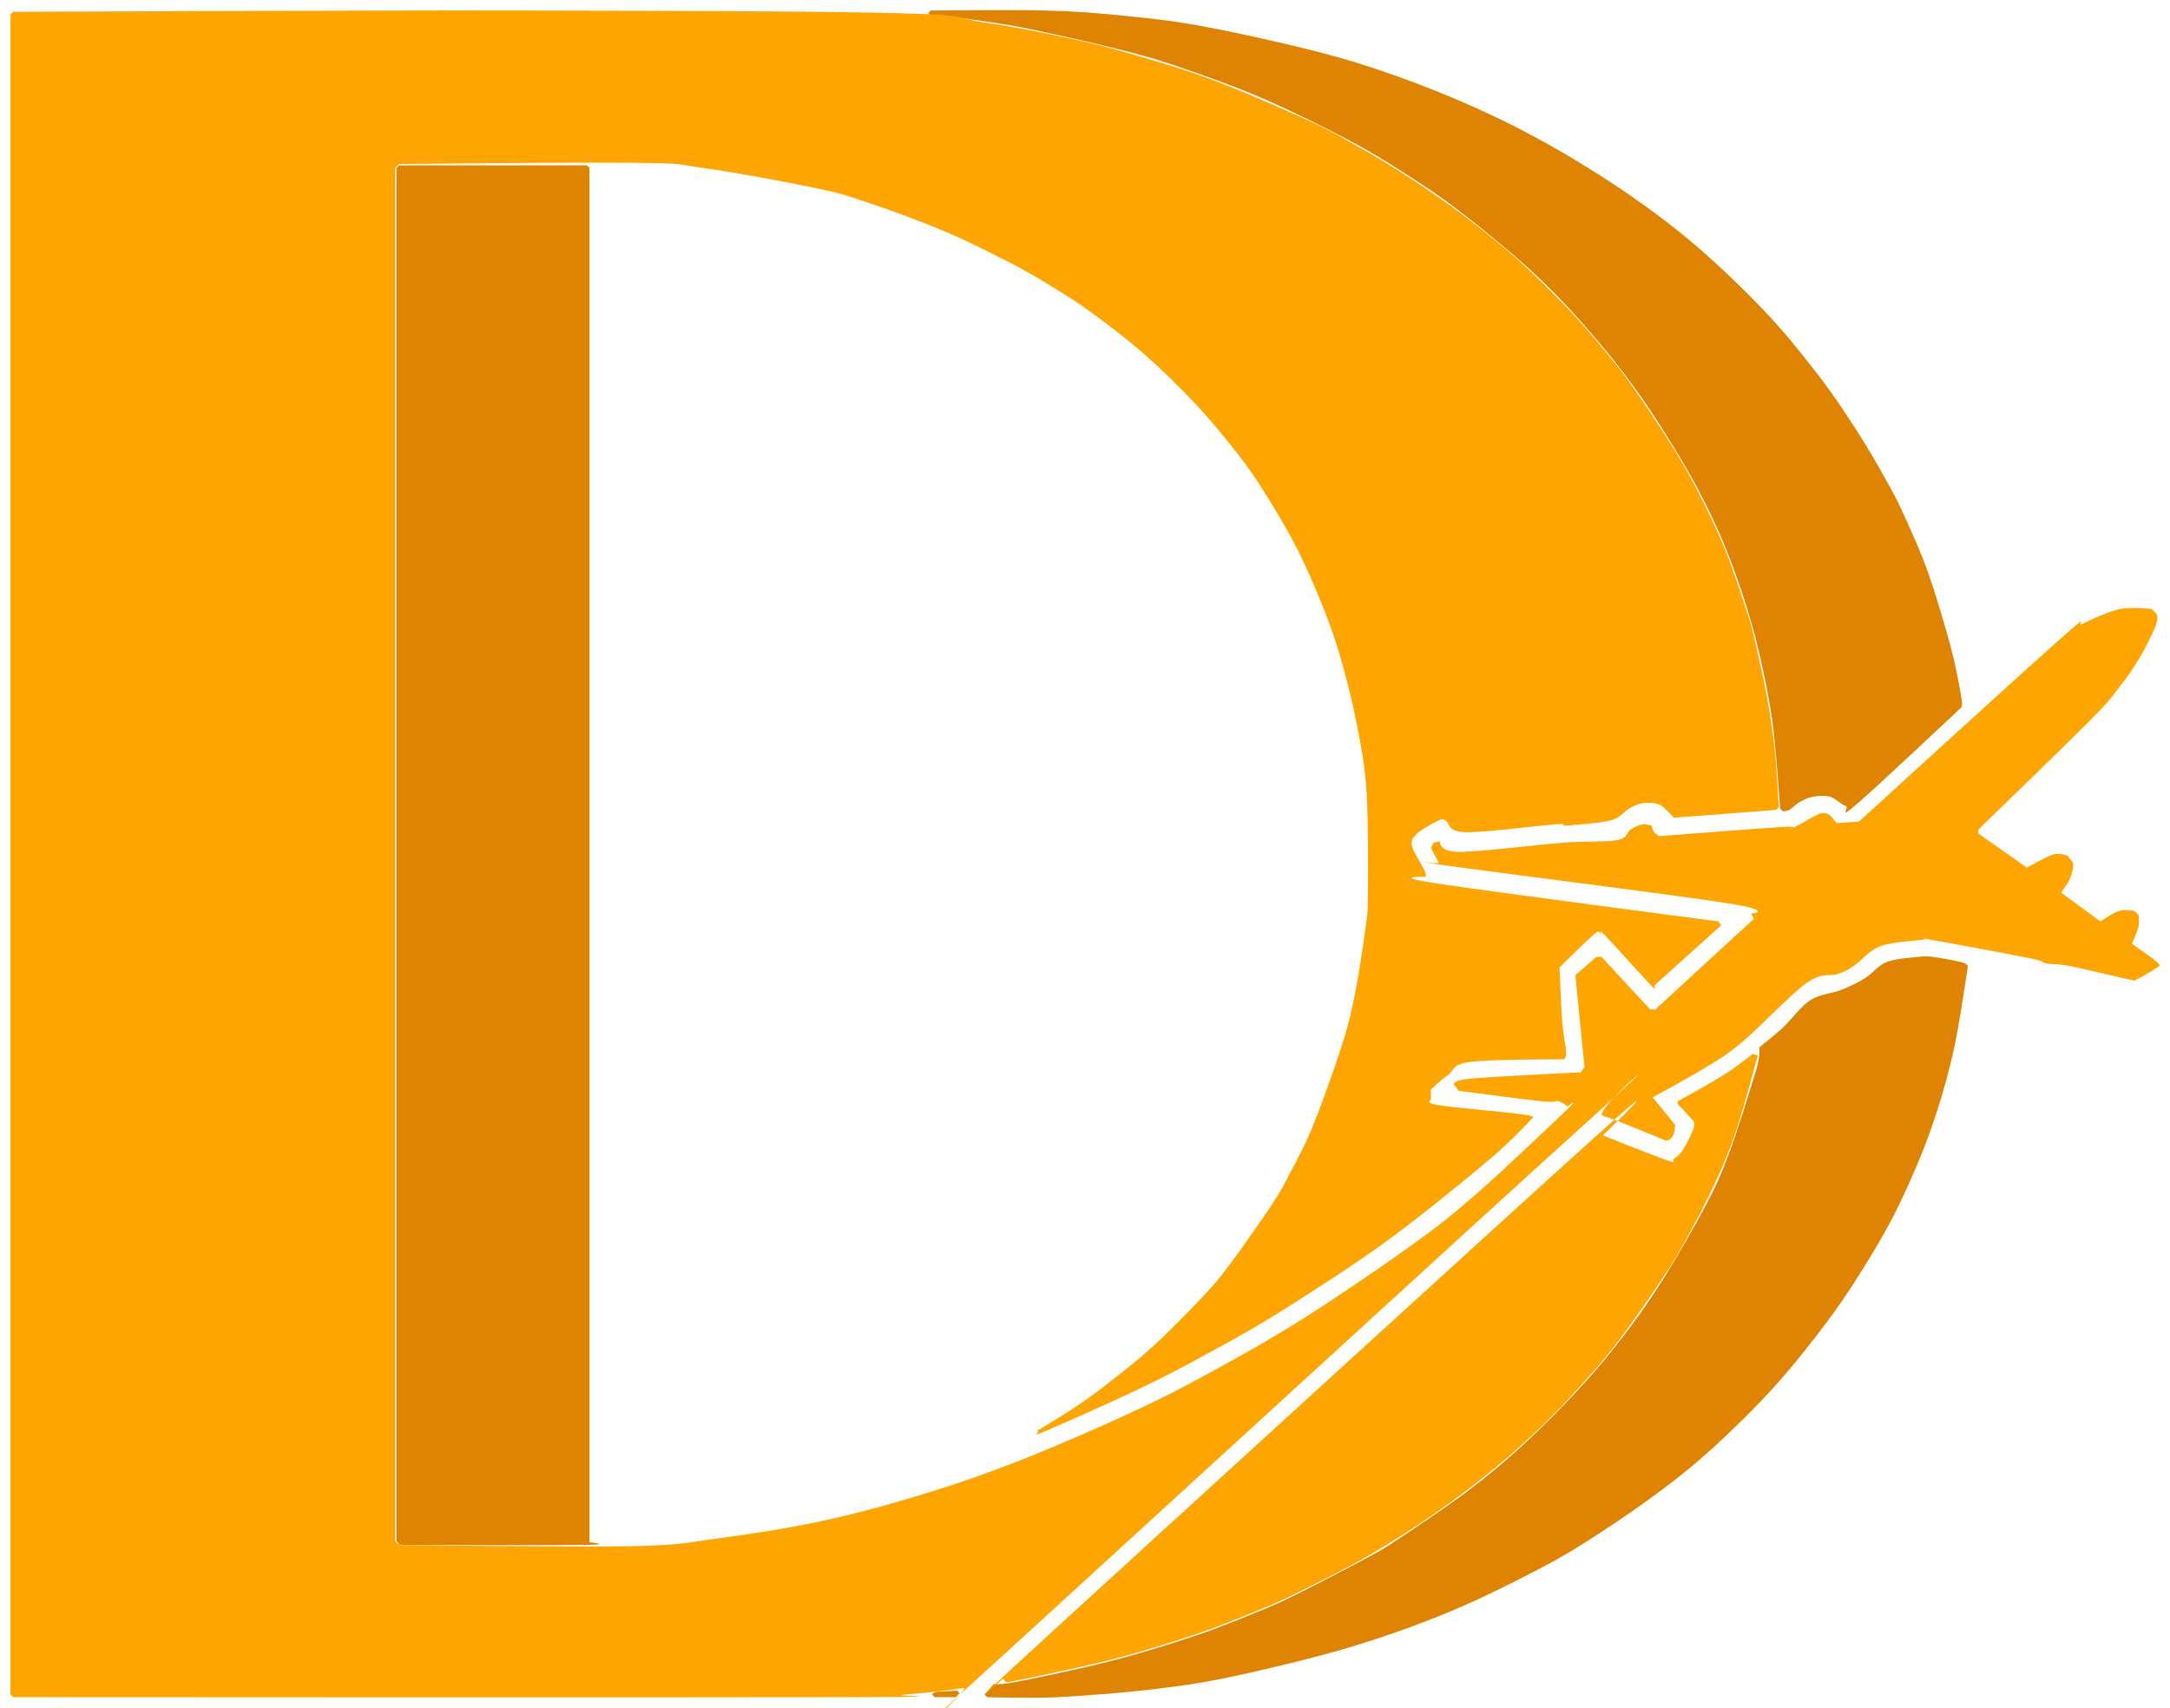
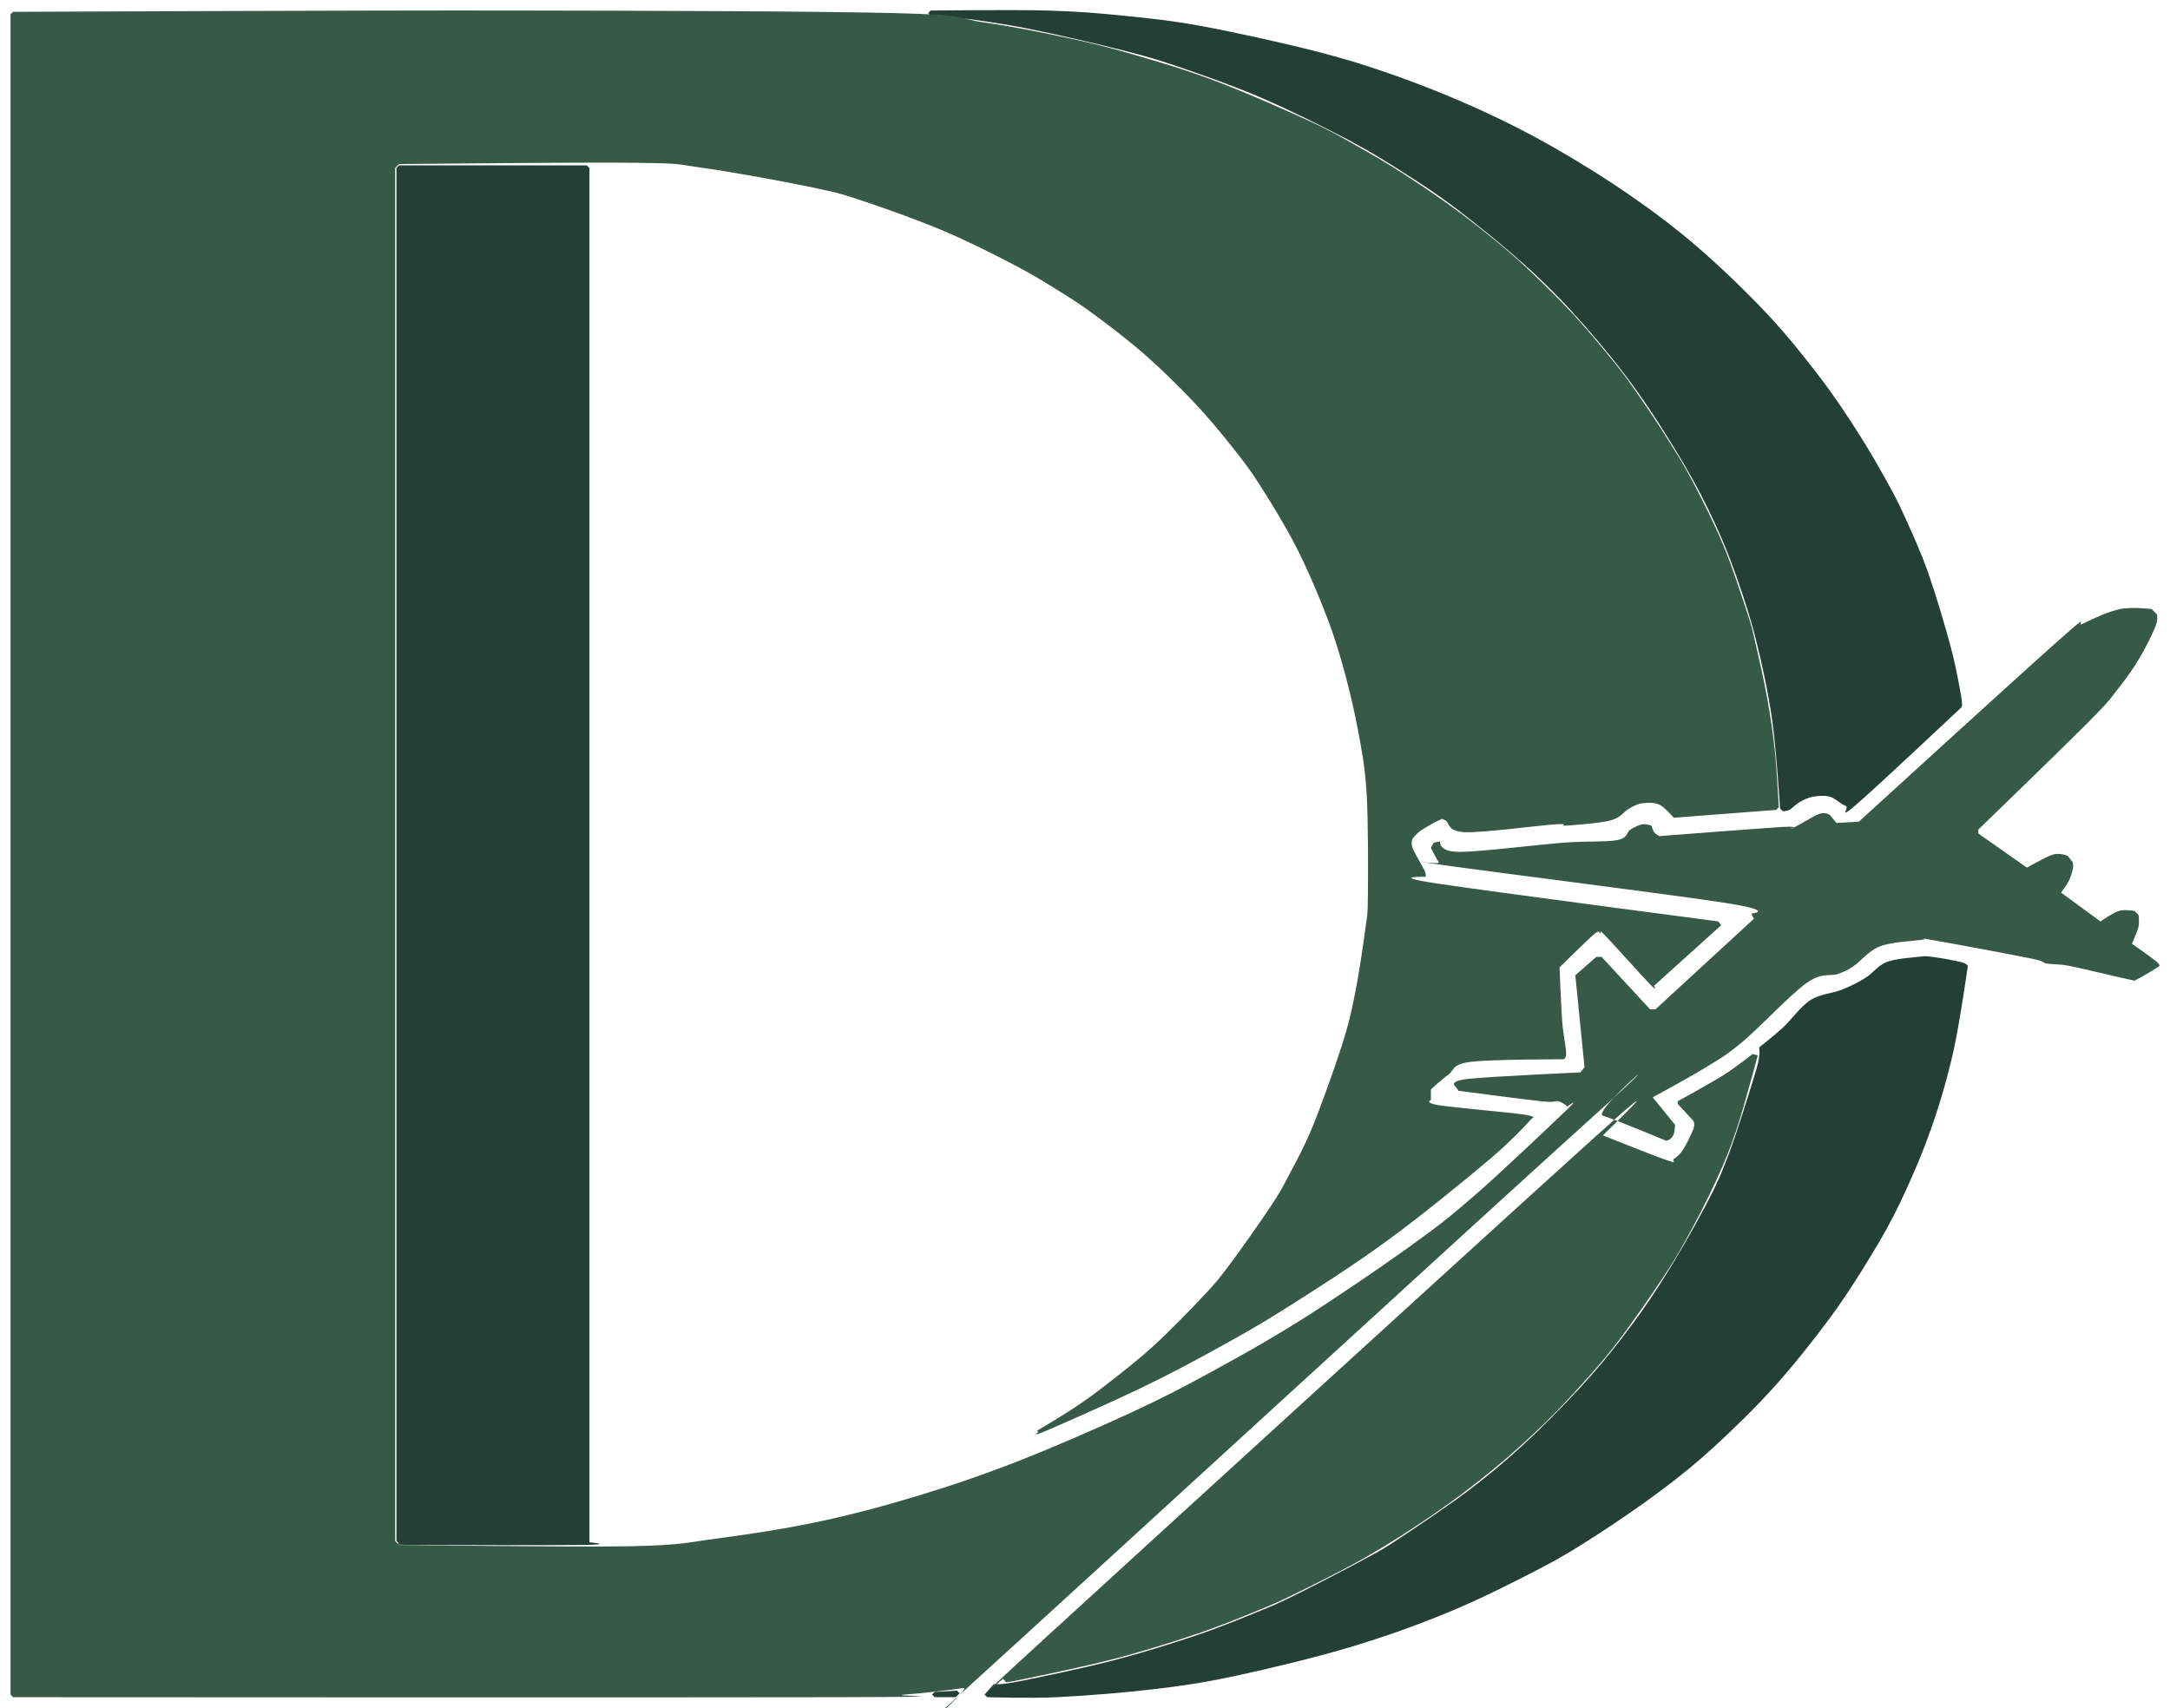
<svg xmlns="http://www.w3.org/2000/svg" xml:lang="fr" viewBox="0 0 1024 806" width="1024" height="806" role="img" aria-label="DTV Destination Thaïlande">
  <g fill-rule="evenodd">
-     <path fill="#df8402" d="M 452.84 799.13 L 451.60 797.89 L 441.07 798.51 L 439.83 799.75 L 441.07 800.99 L 450.98 800.99 L 452.84 799.13 Z M 928.60 455.94 C 928.60 455.94 928.29 454.80 925.50 454.08 C 922.72 453.36 915.28 452.01 911.87 451.60 C 908.47 451.19 908.67 451.19 905.06 451.60 C 901.45 452.01 894.32 452.43 890.19 454.08 C 886.06 455.73 883.79 459.34 880.28 461.51 C 876.77 463.68 873.47 465.33 869.13 467.09 C 864.79 468.84 858.91 469.05 854.26 472.04 C 849.62 475.04 845.28 481.34 841.25 485.05 C 837.23 488.77 830.10 494.34 830.10 494.34 C 830.10 494.34 830.52 496.31 830.10 498.68 C 829.69 501.06 830.00 500.95 827.62 508.59 C 825.25 516.23 819.67 534.40 815.85 544.52 C 812.03 554.64 809.97 559.29 804.70 569.30 C 799.44 579.32 790.87 594.18 784.26 604.61 C 777.65 615.04 771.67 623.30 765.06 631.87 C 758.45 640.44 752.36 647.67 744.61 656.03 C 736.87 664.39 727.27 674.10 718.60 682.05 C 709.92 690.00 702.28 696.40 692.58 703.73 C 682.87 711.06 668.32 720.76 660.37 726.03 C 652.42 731.30 653.03 730.88 644.88 735.32 C 636.72 739.76 620.00 748.43 611.43 752.67 C 602.86 756.90 601.31 757.52 593.46 760.72 C 585.61 763.92 575.70 768.05 564.35 771.87 C 552.99 775.69 539.26 780.03 525.32 783.64 C 511.38 787.26 490.11 791.70 480.72 793.55 C 471.32 795.41 468.95 794.79 468.95 794.79 L 464.61 799.75 L 465.85 800.99 C 465.85 800.99 485.67 801.61 498.68 800.99 C 511.69 800.37 529.96 798.92 543.90 797.27 C 557.84 795.62 566.82 794.38 582.31 791.08 C 597.80 787.77 619.89 782.51 636.83 777.45 C 653.76 772.39 668.93 766.92 683.91 760.72 C 698.88 754.53 714.98 746.37 726.65 740.28 C 738.32 734.19 744.30 730.37 753.91 724.17 C 763.51 717.98 775.07 710.03 784.26 703.11 C 793.45 696.19 800.16 690.82 809.04 682.67 C 817.92 674.51 828.45 664.29 837.54 654.17 C 846.62 644.05 856.02 632.18 863.55 621.96 C 871.09 611.74 877.18 602.03 882.76 592.84 C 888.33 583.65 892.26 576.84 897.01 566.82 C 901.76 556.81 907.12 544.52 911.25 532.75 C 915.38 520.98 918.89 509.01 921.79 496.20 C 924.68 483.40 928.60 455.94 928.60 455.94 Z M 188.32 78.05 L 187.08 79.29 L 187.08 727.27 L 188.32 728.51 C 188.32 728.51 180.48 729.02 195.14 729.13 C 209.80 729.23 262.45 729.33 276.29 729.13 C 290.12 728.92 278.15 727.89 278.15 727.89 L 278.15 79.29 L 276.91 78.05 L 188.32 78.05 Z M 437.97 6.19 L 439.21 7.43 C 439.21 7.43 446.95 7.64 454.70 8.67 C 462.44 9.71 472.87 11.05 485.67 13.63 C 498.47 16.21 519.12 20.96 531.51 24.16 C 543.90 27.36 549.27 29.12 560.01 32.83 C 570.75 36.55 583.34 40.99 595.94 46.46 C 608.54 51.93 624.44 59.78 635.59 65.66 C 646.74 71.55 653.96 76.09 662.84 81.77 C 671.72 87.45 679.05 92.20 688.86 99.74 C 698.67 107.27 711.89 118.01 721.69 126.99 C 731.50 135.98 739.25 144.03 747.71 153.63 C 756.18 163.23 764.64 173.66 772.49 184.60 C 780.34 195.55 788.70 208.97 794.79 219.30 C 800.88 229.62 804.91 237.67 809.04 246.55 C 813.17 255.43 816.27 263.18 819.57 272.57 C 822.88 281.97 826.08 291.67 828.86 302.93 C 831.65 314.18 834.44 326.98 836.30 340.09 C 838.16 353.21 840.01 381.60 840.01 381.60 L 841.25 382.84 C 841.25 382.84 843.01 382.94 844.35 382.22 C 845.69 381.50 847.45 379.53 849.31 378.50 C 851.17 377.47 853.13 376.44 855.50 376.02 C 857.88 375.61 860.97 375.30 863.55 376.02 C 866.14 376.75 868.92 379.74 870.99 380.36 C 873.05 380.98 866.86 387.48 875.94 379.74 C 885.03 372.00 925.50 333.90 925.50 333.90 C 925.50 333.90 926.33 333.69 925.50 328.94 C 924.68 324.19 923.13 315.11 920.55 305.40 C 917.97 295.70 913.53 280.73 910.02 270.71 C 906.51 260.70 902.69 252.44 899.48 245.31 C 896.28 238.19 894.63 234.89 890.81 227.97 C 886.99 221.05 881.93 212.17 876.56 203.81 C 871.19 195.45 865.72 187.08 858.60 177.79 C 851.47 168.50 843.32 158.17 833.82 148.06 C 824.32 137.94 812.34 126.37 801.61 117.08 C 790.87 107.79 780.85 100.25 769.39 92.30 C 757.93 84.35 744.82 76.20 732.84 69.38 C 720.87 62.57 709.82 56.99 697.53 51.42 C 685.25 45.84 671.93 40.47 659.13 35.93 C 646.32 31.39 636.00 28.08 620.72 24.16 C 605.44 20.24 582.52 15.18 567.44 12.39 C 552.37 9.60 542.56 8.67 530.27 7.43 C 517.99 6.19 508.90 5.37 493.73 4.96 C 478.55 4.54 439.21 4.96 439.21 4.96 L 437.97 6.19 Z" />
-     <path fill="#ffa501" d="M 829.48 498.06 L 827.01 497.44 C 827.01 497.44 819.26 503.64 813.38 507.35 C 807.49 511.07 791.70 519.74 791.70 519.74 L 791.70 520.98 L 799.13 529.04 C 799.13 529.04 799.95 530.48 799.13 532.75 C 798.30 535.02 795.72 540.29 794.17 542.66 C 792.62 545.04 791.08 546.17 789.84 547.00 C 788.60 547.83 792.31 549.48 786.74 547.62 C 781.16 545.76 756.38 535.85 756.38 535.85 C 756.38 535.85 795.41 498.06 751.43 537.71 C 707.45 577.36 538.84 731.30 492.49 773.73 C 446.13 816.16 473.28 792.31 473.28 792.31 L 474.52 793.55 C 474.52 793.55 472.25 794.69 480.72 792.93 C 489.18 791.18 511.38 786.64 525.32 783.02 C 539.26 779.41 552.99 775.07 564.35 771.25 C 575.70 767.43 585.61 763.30 593.46 760.10 C 601.31 756.90 602.86 756.28 611.43 752.05 C 620.00 747.82 633.93 741.00 644.88 734.70 C 655.82 728.40 667.08 721.18 677.09 714.26 C 687.11 707.34 696.30 700.32 704.97 693.20 C 713.64 686.07 721.69 678.74 729.13 671.52 C 736.56 664.29 743.69 656.44 749.57 649.83 C 755.46 643.23 758.76 639.41 764.44 631.87 C 770.12 624.33 778.48 612.36 783.64 604.61 C 788.80 596.87 791.08 593.26 795.41 585.41 C 799.75 577.56 805.63 566.31 809.66 557.53 C 813.69 548.76 816.27 542.66 819.57 532.75 C 822.88 522.84 829.48 498.06 829.48 498.06 Z M 4.96 6.81 L 4.96 799.75 L 6.19 800.99 C 6.19 800.99 325.74 801.19 395.85 800.99 C 465.95 800.78 417.01 800.47 426.82 799.75 C 436.63 799.03 449.43 797.48 454.70 796.65 C 459.96 795.82 409.06 839.60 458.42 794.79 C 507.77 749.98 701.15 572.50 750.81 527.80 C 800.47 483.09 750.50 524.80 756.38 526.56 C 762.27 528.31 786.12 538.33 786.12 538.33 C 786.12 538.33 787.36 538.22 787.98 537.71 C 788.60 537.19 789.42 536.37 789.84 535.23 C 790.25 534.09 790.46 530.89 790.46 530.89 L 779.92 517.89 C 779.92 517.89 797.06 508.59 804.08 504.26 C 811.11 499.92 814.00 498.58 822.05 491.87 C 830.10 485.16 844.87 469.36 852.40 463.99 C 859.94 458.62 863.55 461.00 867.27 459.65 C 870.99 458.31 871.40 458.11 874.71 455.94 C 878.01 453.77 881.73 448.71 887.09 446.64 C 892.46 444.58 902.89 444.06 906.92 443.55 C 910.94 443.03 902.79 442.10 911.25 443.55 C 919.72 444.99 948.63 450.36 957.72 452.22 C 966.80 454.08 962.57 454.08 965.77 454.70 C 968.97 455.32 970.52 454.70 976.92 455.94 C 983.32 457.18 998.91 461.10 1004.18 462.13 C 1009.44 463.16 1006.04 463.16 1008.51 462.13 C 1010.99 461.10 1019.04 455.94 1019.04 455.94 C 1019.04 455.94 1019.35 455.21 1017.19 453.46 C 1015.02 451.70 1006.04 445.41 1006.04 445.41 C 1006.04 445.41 1008.62 439.62 1009.13 437.35 C 1009.65 435.08 1009.13 431.78 1009.13 431.78 L 1007.27 429.92 C 1007.27 429.92 1002.52 429.09 999.84 429.92 C 997.16 430.74 991.17 434.87 991.17 434.87 L 972.58 421.25 C 972.58 421.25 975.37 417.53 976.30 415.67 C 977.23 413.81 977.85 411.54 978.16 410.10 C 978.47 408.65 978.16 407.00 978.16 407.00 L 975.68 403.90 C 975.68 403.90 972.07 402.35 968.87 403.28 C 965.67 404.21 956.48 409.48 956.48 409.48 L 933.56 393.37 L 933.56 391.51 C 933.56 391.51 974.54 351.86 985.59 340.71 C 996.64 329.56 995.81 329.67 999.84 324.61 C 1003.87 319.55 1006.86 315.21 1009.75 310.36 C 1012.64 305.51 1015.84 298.90 1017.19 295.49 C 1018.53 292.08 1017.81 289.92 1017.81 289.92 L 1015.33 287.44 C 1015.33 287.44 1005.83 286.30 1000.46 287.44 C 995.09 288.57 987.97 291.77 983.11 294.25 C 978.26 296.73 989.00 286.72 971.34 302.31 C 953.69 317.90 877.18 387.79 877.18 387.79 L 866.65 388.41 L 863.55 384.70 C 863.55 384.70 861.59 383.04 858.60 384.08 C 855.60 385.11 848.48 389.86 845.59 390.89 C 842.70 391.92 851.68 389.65 841.25 390.27 C 830.83 390.89 783.02 394.61 783.02 394.61 C 783.02 394.61 781.16 393.58 780.54 392.75 C 779.92 391.92 779.31 389.65 779.31 389.65 C 779.31 389.65 776.62 388.72 774.97 389.03 C 773.32 389.34 771.36 390.27 769.39 391.51 C 767.43 392.75 768.46 395.43 763.20 396.47 C 757.93 397.50 750.29 396.78 737.80 397.71 C 725.31 398.64 697.95 402.15 688.24 402.04 C 678.54 401.94 679.57 397.09 679.57 397.09 L 676.47 397.71 L 675.23 400.18 C 675.23 400.18 678.02 405.66 678.95 407.00 C 679.88 408.34 658.20 405.04 680.81 408.24 C 703.42 411.44 790.35 422.38 814.62 426.20 C 838.88 430.02 826.39 431.16 826.39 431.16 L 827.62 433.64 L 781.16 476.38 L 778.69 476.38 L 755.77 451.60 L 753.29 451.60 L 743.38 460.27 L 747.71 503.64 L 745.85 506.11 C 745.85 506.11 702.39 508.08 692.58 509.21 C 682.77 510.35 687.00 512.93 687.00 512.93 L 688.24 514.79 C 688.24 514.79 719.42 518.92 727.27 519.74 C 735.12 520.57 733.26 519.33 735.32 519.74 C 737.39 520.16 739.66 522.22 739.66 522.22 C 739.66 522.22 746.37 517.06 739.04 524.08 C 731.71 531.10 708.17 553.51 695.68 564.35 C 683.18 575.19 677.61 579.42 664.08 589.13 C 650.56 598.83 629.91 612.87 614.52 622.58 C 599.14 632.28 585.20 640.03 571.78 647.36 C 558.36 654.69 549.17 659.54 533.99 666.56 C 518.81 673.58 497.34 682.98 480.72 689.48 C 464.09 695.99 449.85 700.84 434.26 705.59 C 418.67 710.34 403.07 714.57 387.17 717.98 C 371.27 721.38 353.83 724.07 338.86 726.03 C 323.88 727.99 322.44 729.23 297.35 729.75 C 272.26 730.26 188.32 729.13 188.32 729.13 L 186.46 727.27 L 186.46 79.29 L 188.32 77.43 C 188.32 77.43 275.26 76.51 299.21 76.82 C 323.16 77.13 317.90 77.33 332.04 79.29 C 346.19 81.26 371.27 85.90 384.08 88.59 C 396.88 91.27 398.64 91.99 408.86 95.40 C 419.08 98.81 433.95 104.18 445.41 109.03 C 456.87 113.88 468.84 119.97 477.62 124.52 C 486.39 129.06 491.56 132.26 498.06 136.29 C 504.57 140.31 509.52 143.41 516.65 148.68 C 523.77 153.94 532.96 160.96 540.81 167.88 C 548.65 174.80 556.91 182.95 563.73 190.18 C 570.54 197.41 576.53 204.74 581.69 211.24 C 586.85 217.75 589.74 221.46 594.70 229.21 C 599.66 236.95 606.47 248.10 611.43 257.70 C 616.38 267.31 620.82 277.73 624.44 286.82 C 628.05 295.90 630.42 302.82 633.11 312.22 C 635.79 321.61 638.58 332.87 640.54 343.19 C 642.50 353.52 644.05 360.95 644.88 374.17 C 645.70 387.38 645.60 411.75 645.50 422.49 C 645.39 433.22 645.29 430.74 644.26 438.59 C 643.23 446.44 641.16 460.38 639.30 469.57 C 637.44 478.75 636.41 483.40 633.11 493.73 C 629.80 504.05 623.61 521.40 619.48 531.51 C 615.35 541.63 611.63 548.14 608.33 554.43 C 605.03 560.73 604.30 562.28 599.66 569.30 C 595.01 576.32 585.72 589.54 580.45 596.56 C 575.19 603.58 574.15 604.92 568.06 611.43 C 561.97 617.93 551.85 628.36 543.90 635.59 C 535.95 642.81 526.76 649.83 520.36 654.79 C 513.96 659.75 510.66 661.91 505.50 665.32 C 500.33 668.73 489.39 675.23 489.39 675.23 L 490.01 675.85 C 490.01 675.85 485.78 678.64 493.73 675.23 C 501.68 671.83 524.60 661.71 537.71 655.41 C 550.82 649.11 560.94 643.74 572.40 637.44 C 583.86 631.15 592.74 626.29 606.47 617.62 C 620.20 608.95 638.68 597.18 654.79 585.41 C 670.90 573.64 691.75 556.60 703.11 547.00 C 714.47 537.40 722.93 527.80 722.93 527.80 C 722.93 527.80 725.93 526.97 718.60 525.94 C 711.27 524.91 686.18 522.74 678.95 521.60 C 671.72 520.47 675.23 519.12 675.23 519.12 L 675.23 514.17 C 675.23 514.17 680.19 509.52 683.29 507.35 C 686.38 505.19 684.73 502.40 693.82 501.16 C 702.90 499.92 737.80 499.92 737.80 499.92 C 737.80 499.92 739.14 499.82 739.04 496.82 C 738.94 493.83 737.70 488.67 737.18 481.96 C 736.66 475.24 735.94 456.56 735.94 456.56 C 735.94 456.56 748.85 443.75 752.05 441.07 C 755.25 438.39 754.22 440.35 755.15 440.45 C 756.08 440.55 753.70 437.66 757.62 441.69 C 761.55 445.72 774.87 460.69 778.69 464.61 C 782.51 468.53 780.54 465.23 780.54 465.23 L 812.14 436.73 L 810.90 434.87 C 810.90 434.87 700.73 420.42 677.71 416.91 C 654.69 413.40 672.75 413.81 672.75 413.81 C 672.75 413.81 673.17 412.99 672.14 410.72 C 671.10 408.44 667.49 402.66 666.56 400.18 C 665.63 397.71 666.56 395.85 666.56 395.85 C 666.56 395.85 668.21 393.58 670.28 392.13 C 672.34 390.69 676.99 388.00 678.95 387.17 C 680.91 386.35 679.98 386.25 682.05 387.17 C 684.11 388.10 682.67 392.44 691.34 392.75 C 700.01 393.06 726.13 389.55 734.08 389.03 C 742.03 388.52 734.70 389.96 739.04 389.65 C 743.38 389.34 755.15 388.52 760.10 387.17 C 765.06 385.83 766.30 382.94 768.77 381.60 C 771.25 380.26 772.59 379.43 774.97 379.12 C 777.34 378.81 780.54 378.61 783.02 379.74 C 785.50 380.88 789.84 385.94 789.84 385.94 L 838.16 382.22 L 839.40 380.98 C 839.40 380.98 838.47 363.02 837.54 354.34 C 836.61 345.67 835.37 337.51 833.82 328.94 C 832.27 320.37 829.79 309.53 828.24 302.93 C 826.70 296.32 827.01 296.83 824.53 289.30 C 822.05 281.76 817.61 267.92 813.38 257.70 C 809.14 247.48 803.57 236.43 799.13 227.97 C 794.69 219.50 791.28 214.13 786.74 206.91 C 782.20 199.68 776.21 190.80 771.87 184.60 C 767.54 178.41 765.68 175.83 760.72 169.74 C 755.77 163.65 748.64 155.08 742.14 148.06 C 735.63 141.03 727.68 133.29 721.69 127.61 C 715.71 121.93 712.09 118.84 706.21 113.98 C 700.32 109.13 693.61 103.76 686.38 98.50 C 679.16 93.23 670.38 87.24 662.84 82.39 C 655.31 77.54 648.70 73.61 641.16 69.38 C 633.62 65.15 629.08 62.26 617.62 56.99 C 606.16 51.73 586.75 43.16 572.40 37.79 C 558.05 32.42 543.39 28.19 531.51 24.78 C 519.64 21.37 512.41 19.72 501.16 17.35 C 489.91 14.97 477.10 12.39 463.99 10.53 C 450.88 8.67 459.86 7.12 422.49 6.19 C 385.11 5.27 309.12 5.06 239.74 4.96 C 170.36 4.85 6.19 5.58 6.19 5.58 L 4.96 6.81 Z" />
+     <path fill="#243f35" d="M 452.84 799.13 L 451.60 797.89 L 441.07 798.51 L 439.83 799.75 L 441.07 800.99 L 450.98 800.99 L 452.84 799.13 Z M 928.60 455.94 C 928.60 455.94 928.29 454.80 925.50 454.08 C 922.72 453.36 915.28 452.01 911.87 451.60 C 908.47 451.19 908.67 451.19 905.06 451.60 C 901.45 452.01 894.32 452.43 890.19 454.08 C 886.06 455.73 883.79 459.34 880.28 461.51 C 876.77 463.68 873.47 465.33 869.13 467.09 C 864.79 468.84 858.91 469.05 854.26 472.04 C 849.62 475.04 845.28 481.34 841.25 485.05 C 837.23 488.77 830.10 494.34 830.10 494.34 C 830.10 494.34 830.52 496.31 830.10 498.68 C 829.69 501.06 830.00 500.95 827.62 508.59 C 825.25 516.23 819.67 534.40 815.85 544.52 C 812.03 554.64 809.97 559.29 804.70 569.30 C 799.44 579.32 790.87 594.18 784.26 604.61 C 777.65 615.04 771.67 623.30 765.06 631.87 C 758.45 640.44 752.36 647.67 744.61 656.03 C 736.87 664.39 727.27 674.10 718.60 682.05 C 709.92 690.00 702.28 696.40 692.58 703.73 C 682.87 711.06 668.32 720.76 660.37 726.03 C 652.42 731.30 653.03 730.88 644.88 735.32 C 636.72 739.76 620.00 748.43 611.43 752.67 C 602.86 756.90 601.31 757.52 593.46 760.72 C 585.61 763.92 575.70 768.05 564.35 771.87 C 552.99 775.69 539.26 780.03 525.32 783.64 C 511.38 787.26 490.11 791.70 480.72 793.55 C 471.32 795.41 468.95 794.79 468.95 794.79 L 464.61 799.75 L 465.85 800.99 C 465.85 800.99 485.67 801.61 498.68 800.99 C 511.69 800.37 529.96 798.92 543.90 797.27 C 557.84 795.62 566.82 794.38 582.31 791.08 C 597.80 787.77 619.89 782.51 636.83 777.45 C 653.76 772.39 668.93 766.92 683.91 760.72 C 698.88 754.53 714.98 746.37 726.65 740.28 C 738.32 734.19 744.30 730.37 753.91 724.17 C 763.51 717.98 775.07 710.03 784.26 703.11 C 793.45 696.19 800.16 690.82 809.04 682.67 C 817.92 674.51 828.45 664.29 837.54 654.17 C 846.62 644.05 856.02 632.18 863.55 621.96 C 871.09 611.74 877.18 602.03 882.76 592.84 C 888.33 583.65 892.26 576.84 897.01 566.82 C 901.76 556.81 907.12 544.52 911.25 532.75 C 915.38 520.98 918.89 509.01 921.79 496.20 C 924.68 483.40 928.60 455.94 928.60 455.94 Z M 188.32 78.05 L 187.08 79.29 L 187.08 727.27 L 188.32 728.51 C 188.32 728.51 180.48 729.02 195.14 729.13 C 209.80 729.23 262.45 729.33 276.29 729.13 C 290.12 728.92 278.15 727.89 278.15 727.89 L 278.15 79.29 L 276.91 78.05 L 188.32 78.05 Z M 437.97 6.19 L 439.21 7.43 C 439.21 7.43 446.95 7.64 454.70 8.67 C 462.44 9.71 472.87 11.05 485.67 13.63 C 498.47 16.21 519.12 20.96 531.51 24.16 C 543.90 27.36 549.27 29.12 560.01 32.83 C 570.75 36.55 583.34 40.99 595.94 46.46 C 608.54 51.93 624.44 59.78 635.59 65.66 C 646.74 71.55 653.96 76.09 662.84 81.77 C 671.72 87.45 679.05 92.20 688.86 99.74 C 698.67 107.27 711.89 118.01 721.69 126.99 C 731.50 135.98 739.25 144.03 747.71 153.63 C 756.18 163.23 764.64 173.66 772.49 184.60 C 780.34 195.55 788.70 208.97 794.79 219.30 C 800.88 229.62 804.91 237.67 809.04 246.55 C 813.17 255.43 816.27 263.18 819.57 272.57 C 822.88 281.97 826.08 291.67 828.86 302.93 C 831.65 314.18 834.44 326.98 836.30 340.09 C 838.16 353.21 840.01 381.60 840.01 381.60 L 841.25 382.84 C 841.25 382.84 843.01 382.94 844.35 382.22 C 845.69 381.50 847.45 379.53 849.31 378.50 C 851.17 377.47 853.13 376.44 855.50 376.02 C 857.88 375.61 860.97 375.30 863.55 376.02 C 866.14 376.75 868.92 379.74 870.99 380.36 C 873.05 380.98 866.86 387.48 875.94 379.74 C 885.03 372.00 925.50 333.90 925.50 333.90 C 925.50 333.90 926.33 333.69 925.50 328.94 C 924.68 324.19 923.13 315.11 920.55 305.40 C 917.97 295.70 913.53 280.73 910.02 270.71 C 906.51 260.70 902.69 252.44 899.48 245.31 C 896.28 238.19 894.63 234.89 890.81 227.97 C 886.99 221.05 881.93 212.17 876.56 203.81 C 871.19 195.45 865.72 187.08 858.60 177.79 C 851.47 168.50 843.32 158.17 833.82 148.06 C 824.32 137.94 812.34 126.37 801.61 117.08 C 790.87 107.79 780.85 100.25 769.39 92.30 C 757.93 84.35 744.82 76.20 732.84 69.38 C 720.87 62.57 709.82 56.99 697.53 51.42 C 685.25 45.84 671.93 40.47 659.13 35.93 C 646.32 31.39 636.00 28.08 620.72 24.16 C 605.44 20.24 582.52 15.18 567.44 12.39 C 552.37 9.60 542.56 8.67 530.27 7.43 C 517.99 6.19 508.90 5.37 493.73 4.96 C 478.55 4.54 439.21 4.96 439.21 4.96 L 437.97 6.19 Z" />
+     <path fill="#36594a" d="M 829.48 498.06 L 827.01 497.44 C 827.01 497.44 819.26 503.64 813.38 507.35 C 807.49 511.07 791.70 519.74 791.70 519.74 L 791.70 520.98 L 799.13 529.04 C 799.13 529.04 799.95 530.48 799.13 532.75 C 798.30 535.02 795.72 540.29 794.17 542.66 C 792.62 545.04 791.08 546.17 789.84 547.00 C 788.60 547.83 792.31 549.48 786.74 547.62 C 781.16 545.76 756.38 535.85 756.38 535.85 C 756.38 535.85 795.41 498.06 751.43 537.71 C 707.45 577.36 538.84 731.30 492.49 773.73 C 446.13 816.16 473.28 792.31 473.28 792.31 L 474.52 793.55 C 474.52 793.55 472.25 794.69 480.72 792.93 C 489.18 791.18 511.38 786.64 525.32 783.02 C 539.26 779.41 552.99 775.07 564.35 771.25 C 575.70 767.43 585.61 763.30 593.46 760.10 C 601.31 756.90 602.86 756.28 611.43 752.05 C 620.00 747.82 633.93 741.00 644.88 734.70 C 655.82 728.40 667.08 721.18 677.09 714.26 C 687.11 707.34 696.30 700.32 704.97 693.20 C 713.64 686.07 721.69 678.74 729.13 671.52 C 736.56 664.29 743.69 656.44 749.57 649.83 C 755.46 643.23 758.76 639.41 764.44 631.87 C 770.12 624.33 778.48 612.36 783.64 604.61 C 788.80 596.87 791.08 593.26 795.41 585.41 C 799.75 577.56 805.63 566.31 809.66 557.53 C 813.69 548.76 816.27 542.66 819.57 532.75 C 822.88 522.84 829.48 498.06 829.48 498.06 Z M 4.96 6.81 L 4.96 799.75 L 6.19 800.99 C 6.19 800.99 325.74 801.19 395.85 800.99 C 465.95 800.78 417.01 800.47 426.82 799.75 C 436.63 799.03 449.43 797.48 454.70 796.65 C 459.96 795.82 409.06 839.60 458.42 794.79 C 507.77 749.98 701.15 572.50 750.81 527.80 C 800.47 483.09 750.50 524.80 756.38 526.56 C 762.27 528.31 786.12 538.33 786.12 538.33 C 786.12 538.33 787.36 538.22 787.98 537.71 C 788.60 537.19 789.42 536.37 789.84 535.23 C 790.25 534.09 790.46 530.89 790.46 530.89 L 779.92 517.89 C 779.92 517.89 797.06 508.59 804.08 504.26 C 811.11 499.92 814.00 498.58 822.05 491.87 C 830.10 485.16 844.87 469.36 852.40 463.99 C 859.94 458.62 863.55 461.00 867.27 459.65 C 870.99 458.31 871.40 458.11 874.71 455.94 C 878.01 453.77 881.73 448.71 887.09 446.64 C 892.46 444.58 902.89 444.06 906.92 443.55 C 910.94 443.03 902.79 442.10 911.25 443.55 C 919.72 444.99 948.63 450.36 957.72 452.22 C 966.80 454.08 962.57 454.08 965.77 454.70 C 968.97 455.32 970.52 454.70 976.92 455.94 C 983.32 457.18 998.91 461.10 1004.18 462.13 C 1009.44 463.16 1006.04 463.16 1008.51 462.13 C 1010.99 461.10 1019.04 455.94 1019.04 455.94 C 1019.04 455.94 1019.35 455.21 1017.19 453.46 C 1015.02 451.70 1006.04 445.41 1006.04 445.41 C 1006.04 445.41 1008.62 439.62 1009.13 437.35 C 1009.65 435.08 1009.13 431.78 1009.13 431.78 L 1007.27 429.92 C 1007.27 429.92 1002.52 429.09 999.84 429.92 C 997.16 430.74 991.17 434.87 991.17 434.87 L 972.58 421.25 C 972.58 421.25 975.37 417.53 976.30 415.67 C 977.23 413.81 977.85 411.54 978.16 410.10 C 978.47 408.65 978.16 407.00 978.16 407.00 L 975.68 403.90 C 975.68 403.90 972.07 402.35 968.87 403.28 C 965.67 404.21 956.48 409.48 956.48 409.48 L 933.56 393.37 L 933.56 391.51 C 933.56 391.51 974.54 351.86 985.59 340.71 C 996.64 329.56 995.81 329.67 999.84 324.61 C 1003.87 319.55 1006.86 315.21 1009.75 310.36 C 1012.64 305.51 1015.84 298.90 1017.19 295.49 C 1018.53 292.08 1017.81 289.92 1017.81 289.92 L 1015.33 287.44 C 1015.33 287.44 1005.83 286.30 1000.46 287.44 C 995.09 288.57 987.97 291.77 983.11 294.25 C 978.26 296.73 989.00 286.72 971.34 302.31 C 953.69 317.90 877.18 387.79 877.18 387.79 L 866.65 388.41 L 863.55 384.70 C 863.55 384.70 861.59 383.04 858.60 384.08 C 855.60 385.11 848.48 389.86 845.59 390.89 C 842.70 391.92 851.68 389.65 841.25 390.27 C 830.83 390.89 783.02 394.61 783.02 394.61 C 783.02 394.61 781.16 393.58 780.54 392.75 C 779.92 391.92 779.31 389.65 779.31 389.65 C 779.31 389.65 776.62 388.72 774.97 389.03 C 773.32 389.34 771.36 390.27 769.39 391.51 C 767.43 392.75 768.46 395.43 763.20 396.47 C 757.93 397.50 750.29 396.78 737.80 397.71 C 725.31 398.64 697.95 402.15 688.24 402.04 C 678.54 401.94 679.57 397.09 679.57 397.09 L 676.47 397.71 L 675.23 400.18 C 675.23 400.18 678.02 405.66 678.95 407.00 C 679.88 408.34 658.20 405.04 680.81 408.24 C 703.42 411.44 790.35 422.38 814.62 426.20 C 838.88 430.02 826.39 431.16 826.39 431.16 L 827.62 433.64 L 781.16 476.38 L 778.69 476.38 L 755.77 451.60 L 753.29 451.60 L 743.38 460.27 L 747.71 503.64 L 745.85 506.11 C 745.85 506.11 702.39 508.08 692.58 509.21 C 682.77 510.35 687.00 512.93 687.00 512.93 L 688.24 514.79 C 688.24 514.79 719.42 518.92 727.27 519.74 C 735.12 520.57 733.26 519.33 735.32 519.74 C 737.39 520.16 739.66 522.22 739.66 522.22 C 739.66 522.22 746.37 517.06 739.04 524.08 C 731.71 531.10 708.17 553.51 695.68 564.35 C 683.18 575.19 677.61 579.42 664.08 589.13 C 650.56 598.83 629.91 612.87 614.52 622.58 C 599.14 632.28 585.20 640.03 571.78 647.36 C 558.36 654.69 549.17 659.54 533.99 666.56 C 518.81 673.58 497.34 682.98 480.72 689.48 C 464.09 695.99 449.85 700.84 434.26 705.59 C 418.67 710.34 403.07 714.57 387.17 717.98 C 371.27 721.38 353.83 724.07 338.86 726.03 C 323.88 727.99 322.44 729.23 297.35 729.75 C 272.26 730.26 188.32 729.13 188.32 729.13 L 186.46 727.27 L 186.46 79.29 L 188.32 77.43 C 188.32 77.43 275.26 76.51 299.21 76.82 C 323.16 77.13 317.90 77.33 332.04 79.29 C 346.19 81.26 371.27 85.90 384.08 88.59 C 396.88 91.27 398.64 91.99 408.86 95.40 C 419.08 98.81 433.95 104.18 445.41 109.03 C 456.87 113.88 468.84 119.97 477.62 124.52 C 486.39 129.06 491.56 132.26 498.06 136.29 C 504.57 140.31 509.52 143.41 516.65 148.68 C 523.77 153.94 532.96 160.96 540.81 167.88 C 548.65 174.80 556.91 182.95 563.73 190.18 C 570.54 197.41 576.53 204.74 581.69 211.24 C 586.85 217.75 589.74 221.46 594.70 229.21 C 599.66 236.95 606.47 248.10 611.43 257.70 C 616.38 267.31 620.82 277.73 624.44 286.82 C 628.05 295.90 630.42 302.82 633.11 312.22 C 635.79 321.61 638.58 332.87 640.54 343.19 C 642.50 353.52 644.05 360.95 644.88 374.17 C 645.70 387.38 645.60 411.75 645.50 422.49 C 645.39 433.22 645.29 430.74 644.26 438.59 C 643.23 446.44 641.16 460.38 639.30 469.57 C 637.44 478.75 636.41 483.40 633.11 493.73 C 629.80 504.05 623.61 521.40 619.48 531.51 C 615.35 541.63 611.63 548.14 608.33 554.43 C 605.03 560.73 604.30 562.28 599.66 569.30 C 595.01 576.32 585.72 589.54 580.45 596.56 C 575.19 603.58 574.15 604.92 568.06 611.43 C 561.97 617.93 551.85 628.36 543.90 635.59 C 535.95 642.81 526.76 649.83 520.36 654.79 C 513.96 659.75 510.66 661.91 505.50 665.32 C 500.33 668.73 489.39 675.23 489.39 675.23 L 490.01 675.85 C 490.01 675.85 485.78 678.64 493.73 675.23 C 501.68 671.83 524.60 661.71 537.71 655.41 C 550.82 649.11 560.94 643.74 572.40 637.44 C 583.86 631.15 592.74 626.29 606.47 617.62 C 620.20 608.95 638.68 597.18 654.79 585.41 C 670.90 573.64 691.75 556.60 703.11 547.00 C 714.47 537.40 722.93 527.80 722.93 527.80 C 722.93 527.80 725.93 526.97 718.60 525.94 C 711.27 524.91 686.18 522.74 678.95 521.60 C 671.72 520.47 675.23 519.12 675.23 519.12 L 675.23 514.17 C 675.23 514.17 680.19 509.52 683.29 507.35 C 686.38 505.19 684.73 502.40 693.82 501.16 C 702.90 499.92 737.80 499.92 737.80 499.92 C 737.80 499.92 739.14 499.82 739.04 496.82 C 738.94 493.83 737.70 488.67 737.18 481.96 C 736.66 475.24 735.94 456.56 735.94 456.56 C 735.94 456.56 748.85 443.75 752.05 441.07 C 755.25 438.39 754.22 440.35 755.15 440.45 C 756.08 440.55 753.70 437.66 757.62 441.69 C 761.55 445.72 774.87 460.69 778.69 464.61 C 782.51 468.53 780.54 465.23 780.54 465.23 L 812.14 436.73 L 810.90 434.87 C 810.90 434.87 700.73 420.42 677.71 416.91 C 654.69 413.40 672.75 413.81 672.75 413.81 C 672.75 413.81 673.17 412.99 672.14 410.72 C 671.10 408.44 667.49 402.66 666.56 400.18 C 665.63 397.71 666.56 395.85 666.56 395.85 C 666.56 395.85 668.21 393.58 670.28 392.13 C 672.34 390.69 676.99 388.00 678.95 387.17 C 680.91 386.35 679.98 386.25 682.05 387.17 C 684.11 388.10 682.67 392.44 691.34 392.75 C 700.01 393.06 726.13 389.55 734.08 389.03 C 742.03 388.52 734.70 389.96 739.04 389.65 C 743.38 389.34 755.15 388.52 760.10 387.17 C 765.06 385.83 766.30 382.94 768.77 381.60 C 771.25 380.26 772.59 379.43 774.97 379.12 C 777.34 378.81 780.54 378.61 783.02 379.74 C 785.50 380.88 789.84 385.94 789.84 385.94 L 838.16 382.22 L 839.40 380.98 C 839.40 380.98 838.47 363.02 837.54 354.34 C 836.61 345.67 835.37 337.51 833.82 328.94 C 832.27 320.37 829.79 309.53 828.24 302.93 C 826.70 296.32 827.01 296.83 824.53 289.30 C 822.05 281.76 817.61 267.92 813.38 257.70 C 809.14 247.48 803.57 236.43 799.13 227.97 C 794.69 219.50 791.28 214.13 786.74 206.91 C 782.20 199.68 776.21 190.80 771.87 184.60 C 767.54 178.41 765.68 175.83 760.72 169.74 C 755.77 163.65 748.64 155.08 742.14 148.06 C 735.63 141.03 727.68 133.29 721.69 127.61 C 715.71 121.93 712.09 118.84 706.21 113.98 C 700.32 109.13 693.61 103.76 686.38 98.50 C 679.16 93.23 670.38 87.24 662.84 82.39 C 655.31 77.54 648.70 73.61 641.16 69.38 C 633.62 65.15 629.08 62.26 617.62 56.99 C 606.16 51.73 586.75 43.16 572.40 37.79 C 558.05 32.42 543.39 28.19 531.51 24.78 C 519.64 21.37 512.41 19.72 501.16 17.35 C 489.91 14.97 477.10 12.39 463.99 10.53 C 450.88 8.67 459.86 7.12 422.49 6.19 C 385.11 5.27 309.12 5.06 239.74 4.96 C 170.36 4.85 6.19 5.58 6.19 5.58 L 4.96 6.81 Z" />
  </g>
</svg>
